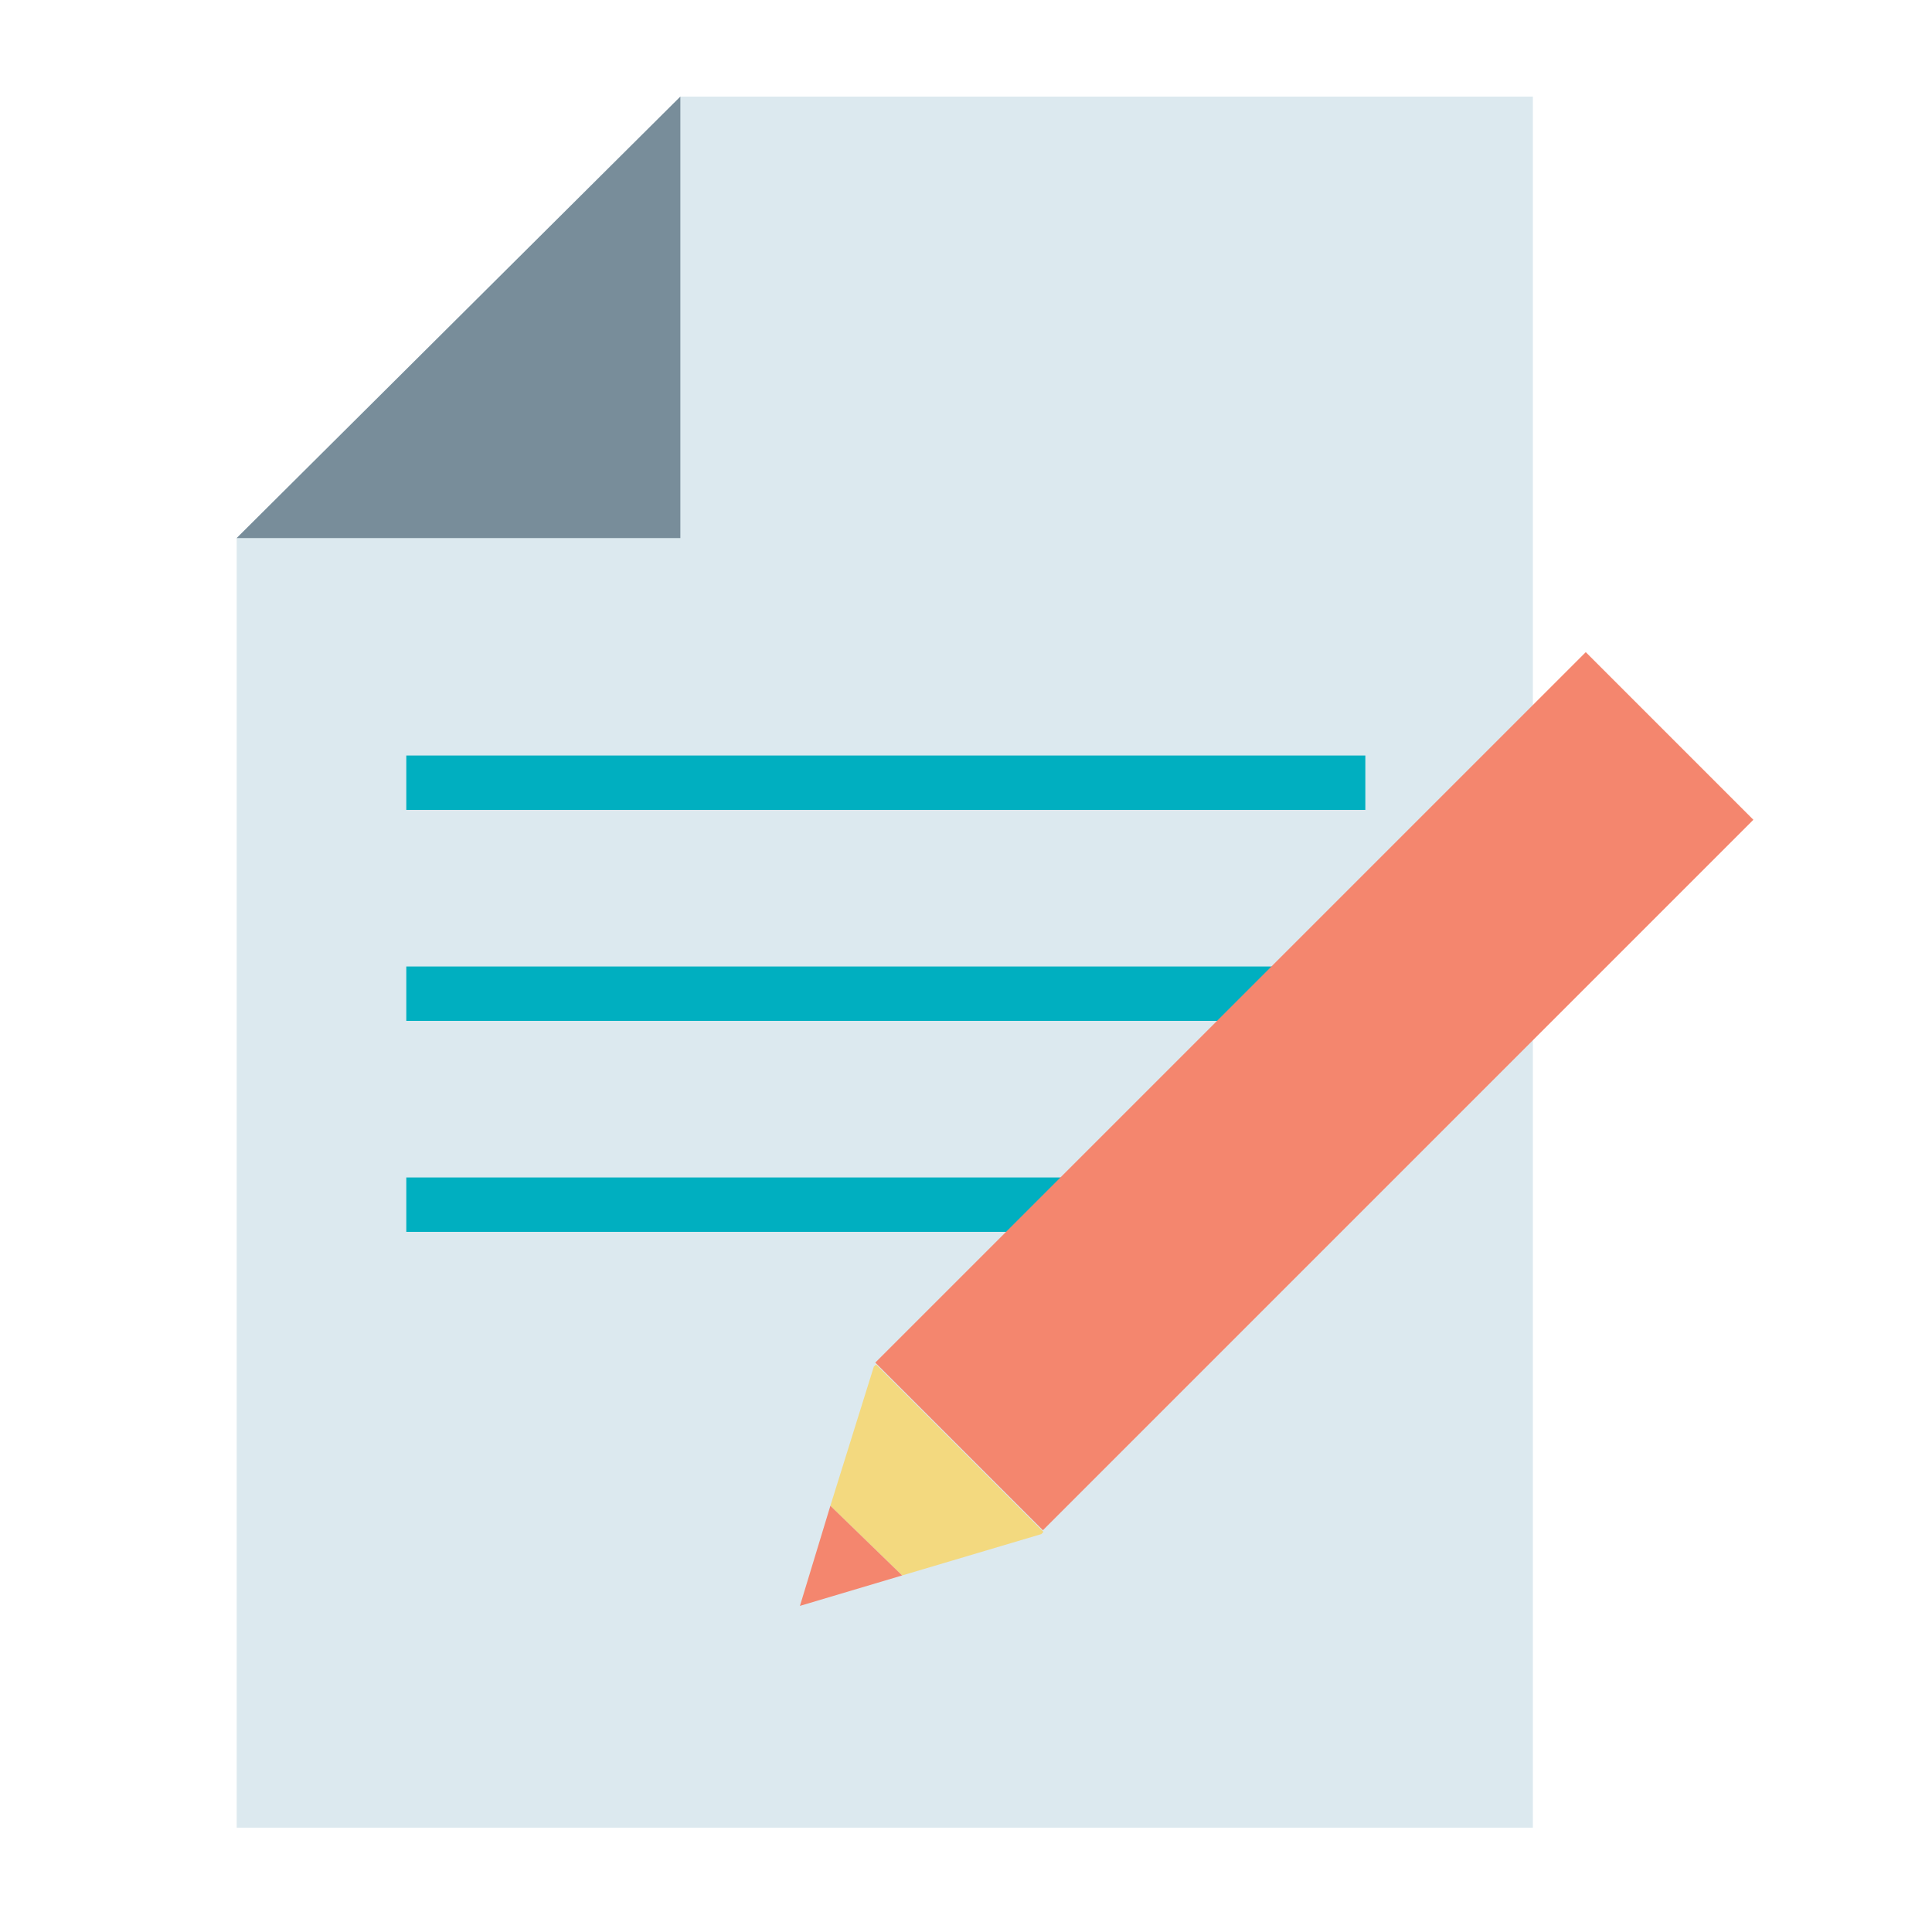
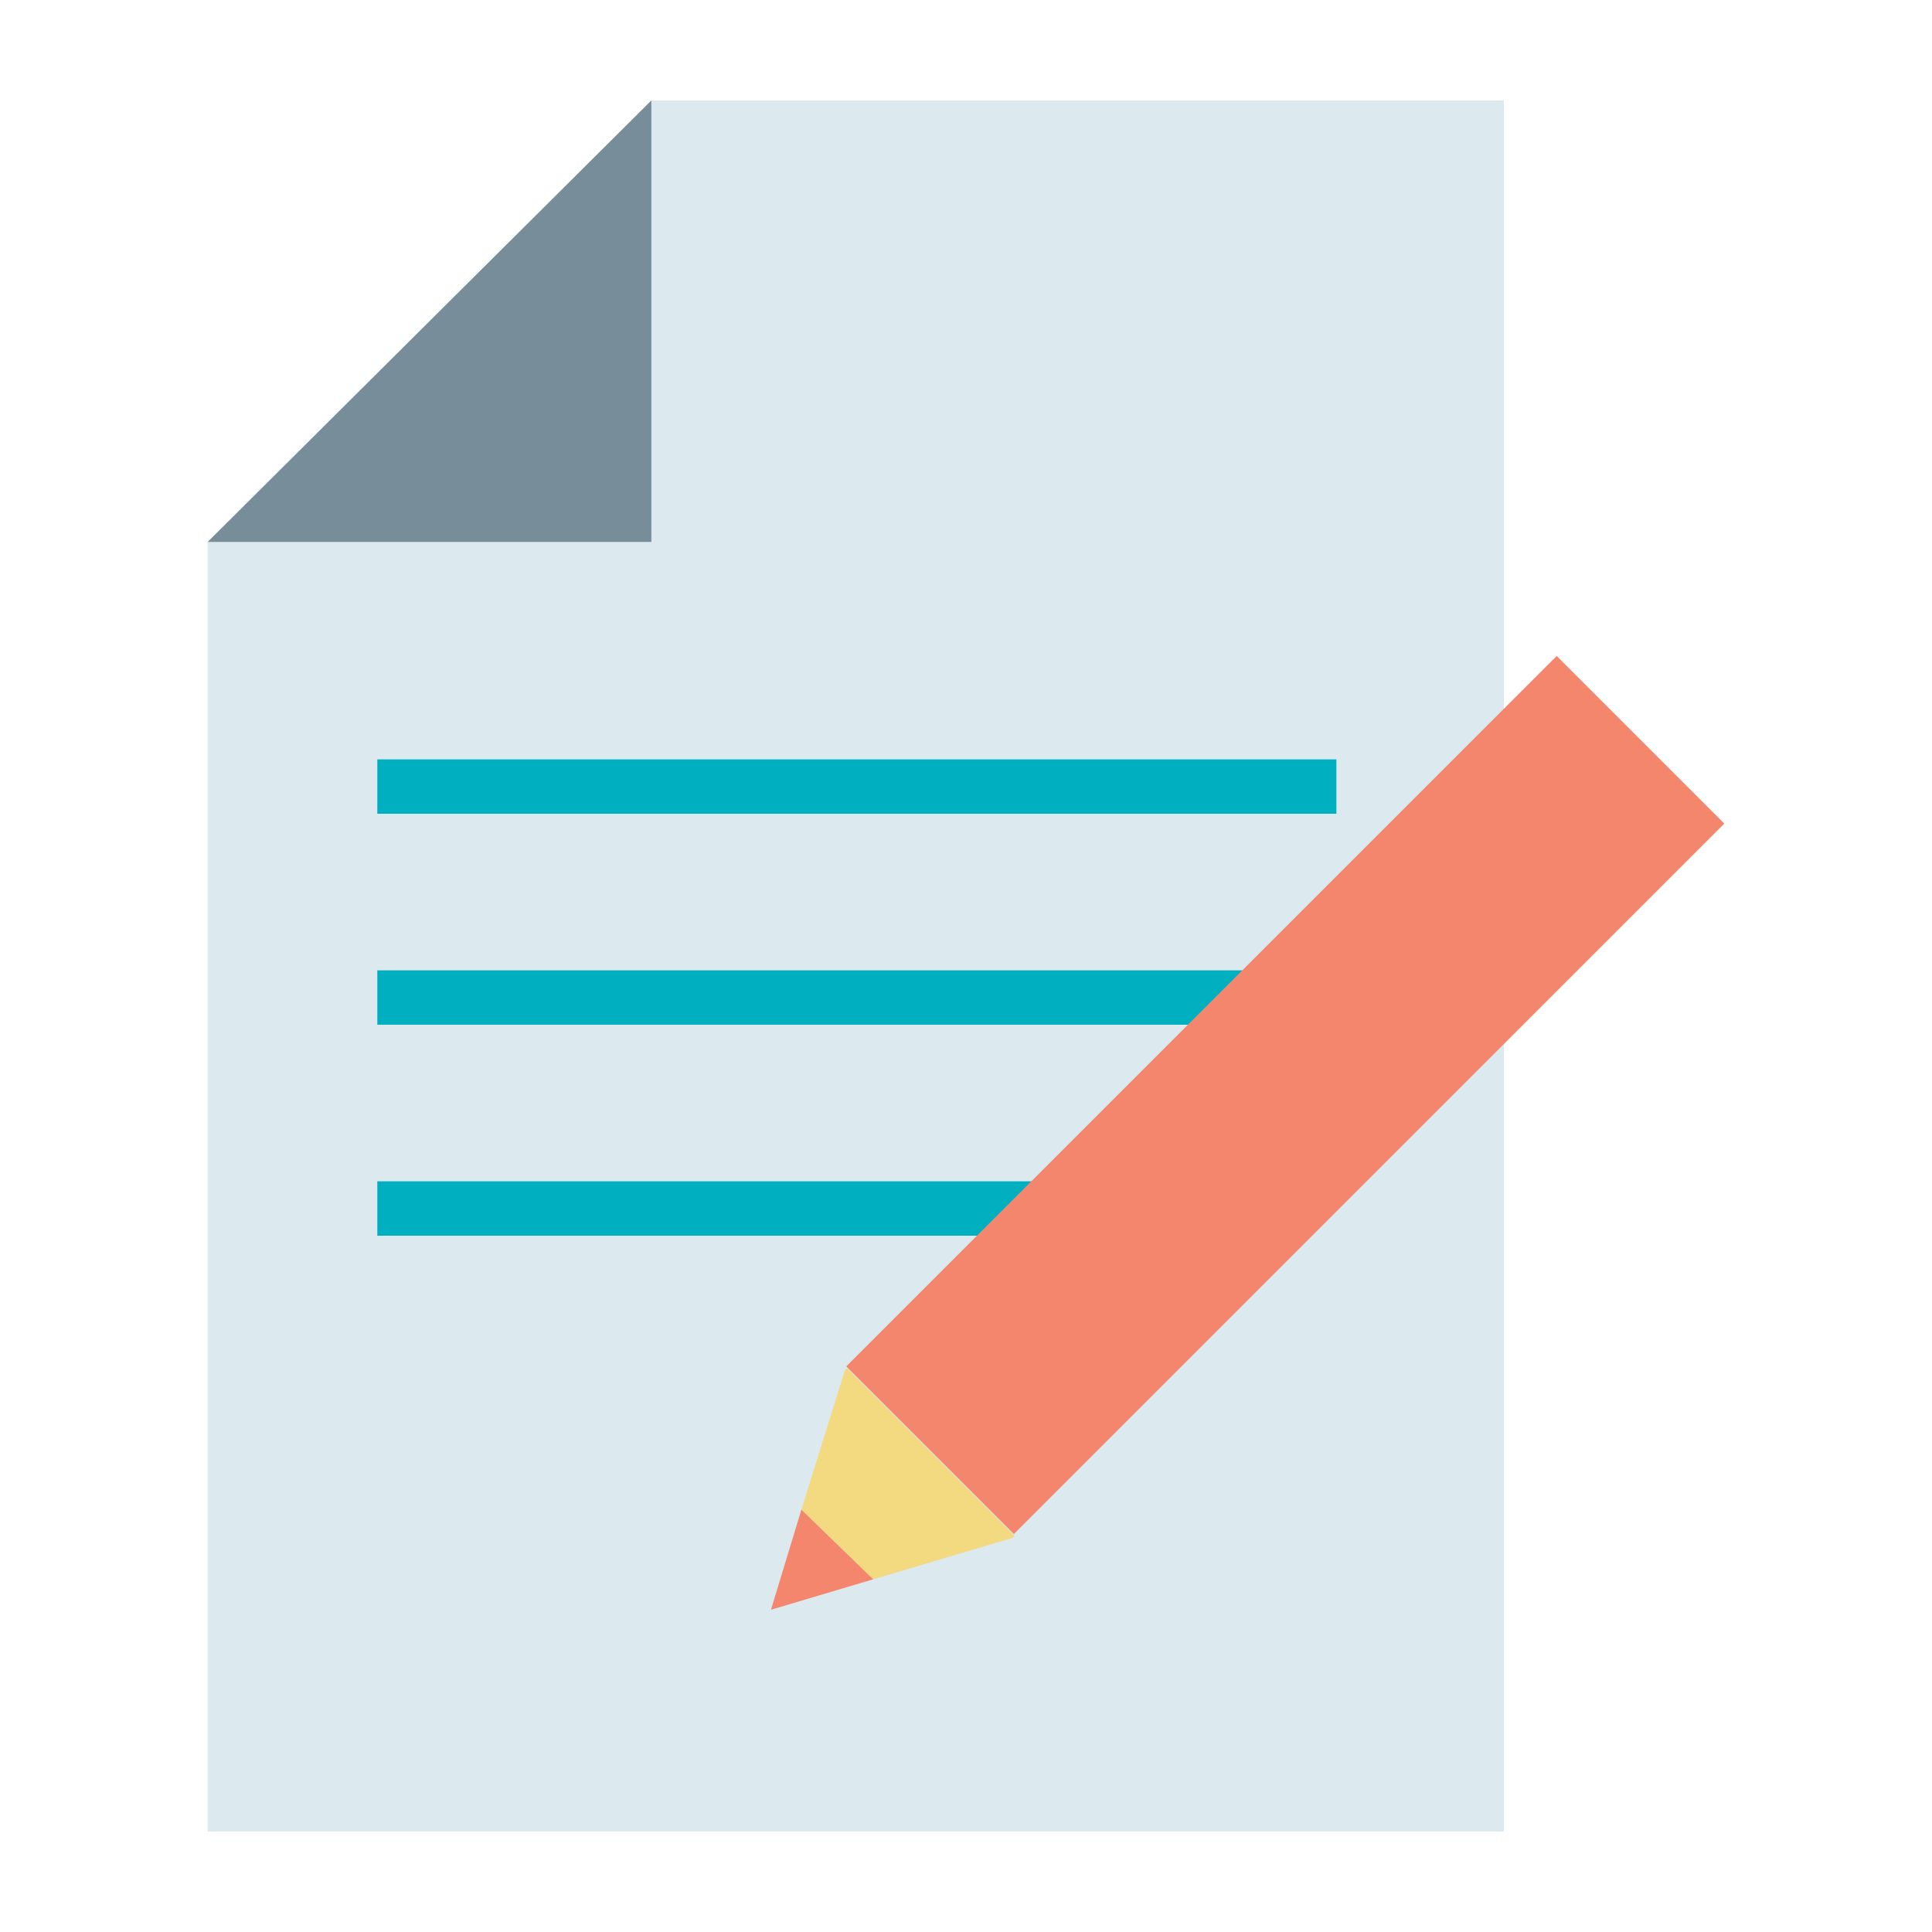
<svg xmlns="http://www.w3.org/2000/svg" id="レイヤー_1" data-name="レイヤー 1" viewBox="0 0 200 200">
  <defs>
    <style>.cls-1{fill:#dce9ef;}.cls-2{fill:#788d9a;}.cls-3{fill:#00afc0;}.cls-4{fill:#f3d97f;}.cls-5{fill:#f4866e;}</style>
  </defs>
-   <polygon class="cls-1" points="24.5 189.2 24.5 55.7 70.43 10 158.68 10 158.68 189.2 24.5 189.2" />
-   <polygon class="cls-2" points="70.43 55.7 24.5 55.7 70.43 10 70.43 55.7" />
-   <rect class="cls-3" x="42.06" y="78.21" width="99.28" height="5.63" />
-   <rect class="cls-3" x="42.06" y="100.05" width="99.28" height="5.63" />
-   <rect class="cls-3" x="42.06" y="121.89" width="89.15" height="5.63" />
-   <polygon class="cls-4" points="107.8 158.81 108.02 158.58 90.69 141.25 90.46 141.47 85.96 155.88 93.39 163.09 107.8 158.81" />
-   <polygon class="cls-5" points="93.39 163.09 85.96 155.88 82.81 166.24 93.39 163.09" />
-   <rect class="cls-5" x="84.05" y="100.69" width="104.01" height="24.54" transform="translate(-40.02 129.29) rotate(-45)" />
+   <polygon class="cls-1" points="21.5 189.6 21.5 56.1 67.43 10.4 155.68 10.4 155.68 189.6 21.5 189.6" />
+   <polygon class="cls-2" points="67.43 56.1 21.5 56.1 67.43 10.4 67.43 56.1" />
+   <rect class="cls-3" x="39.06" y="78.61" width="99.28" height="5.63" />
+   <rect class="cls-3" x="39.06" y="100.45" width="99.28" height="5.63" />
+   <rect class="cls-3" x="39.06" y="122.29" width="89.15" height="5.63" />
+   <polygon class="cls-4" points="104.8 159.21 105.02 158.98 87.69 141.65 87.46 141.87 82.96 156.28 90.39 163.49 104.8 159.21" />
+   <polygon class="cls-5" points="90.39 163.49 82.96 156.28 79.81 166.64 90.39 163.49" />
+   <rect class="cls-5" x="81.05" y="101.09" width="104.01" height="24.54" transform="translate(-41.19 127.28) rotate(-45)" />
</svg>
